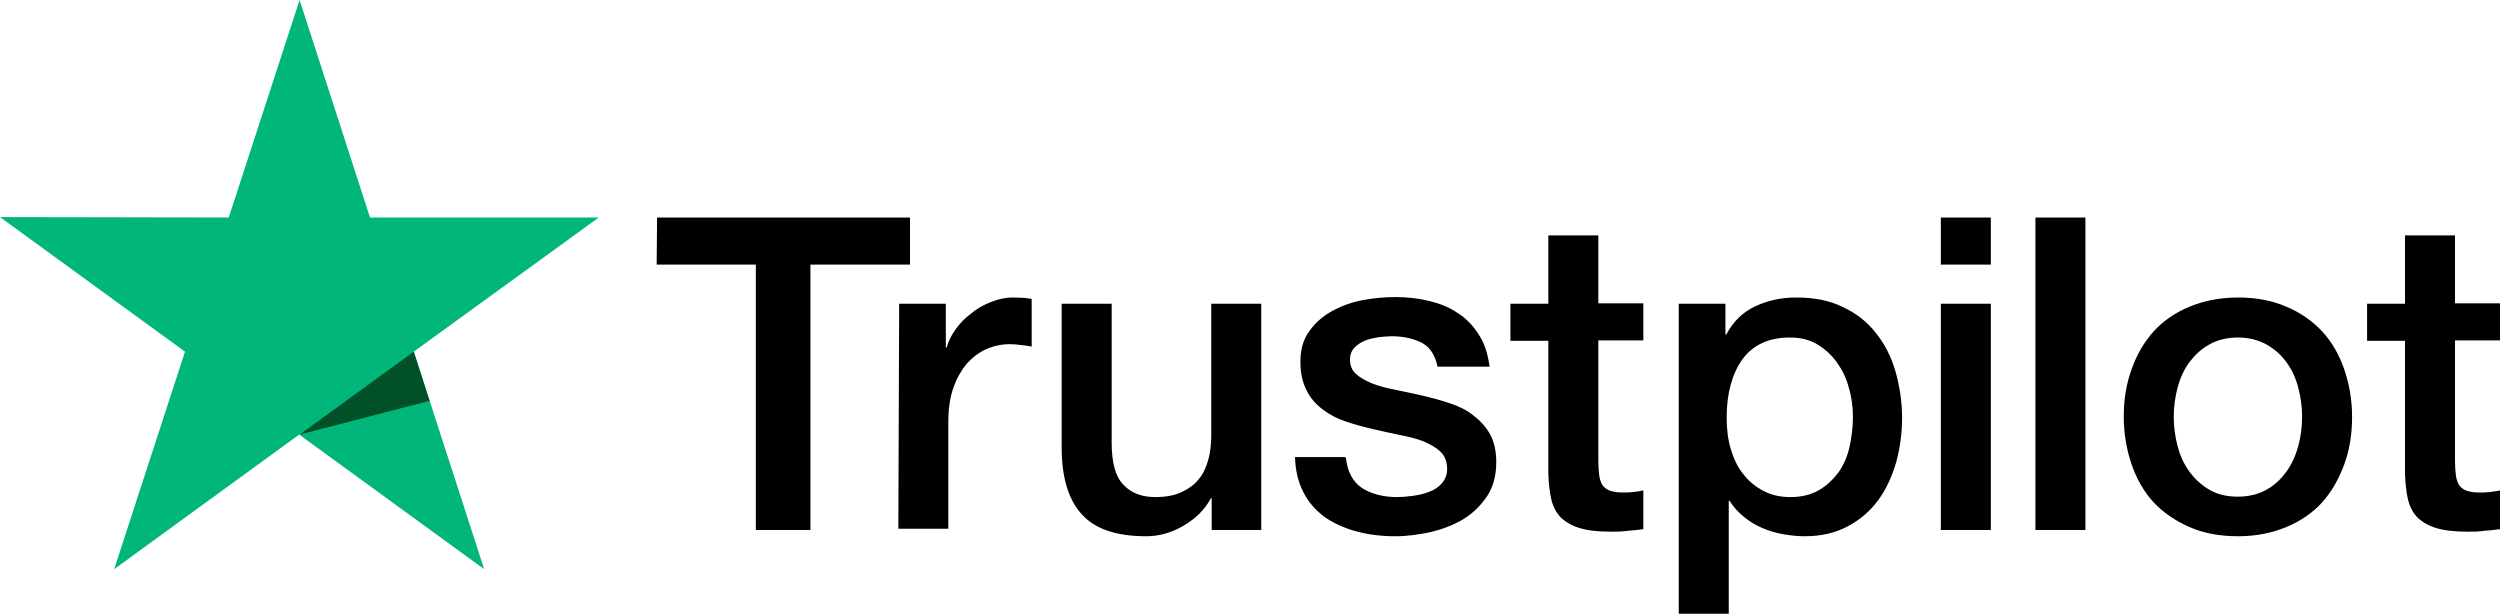
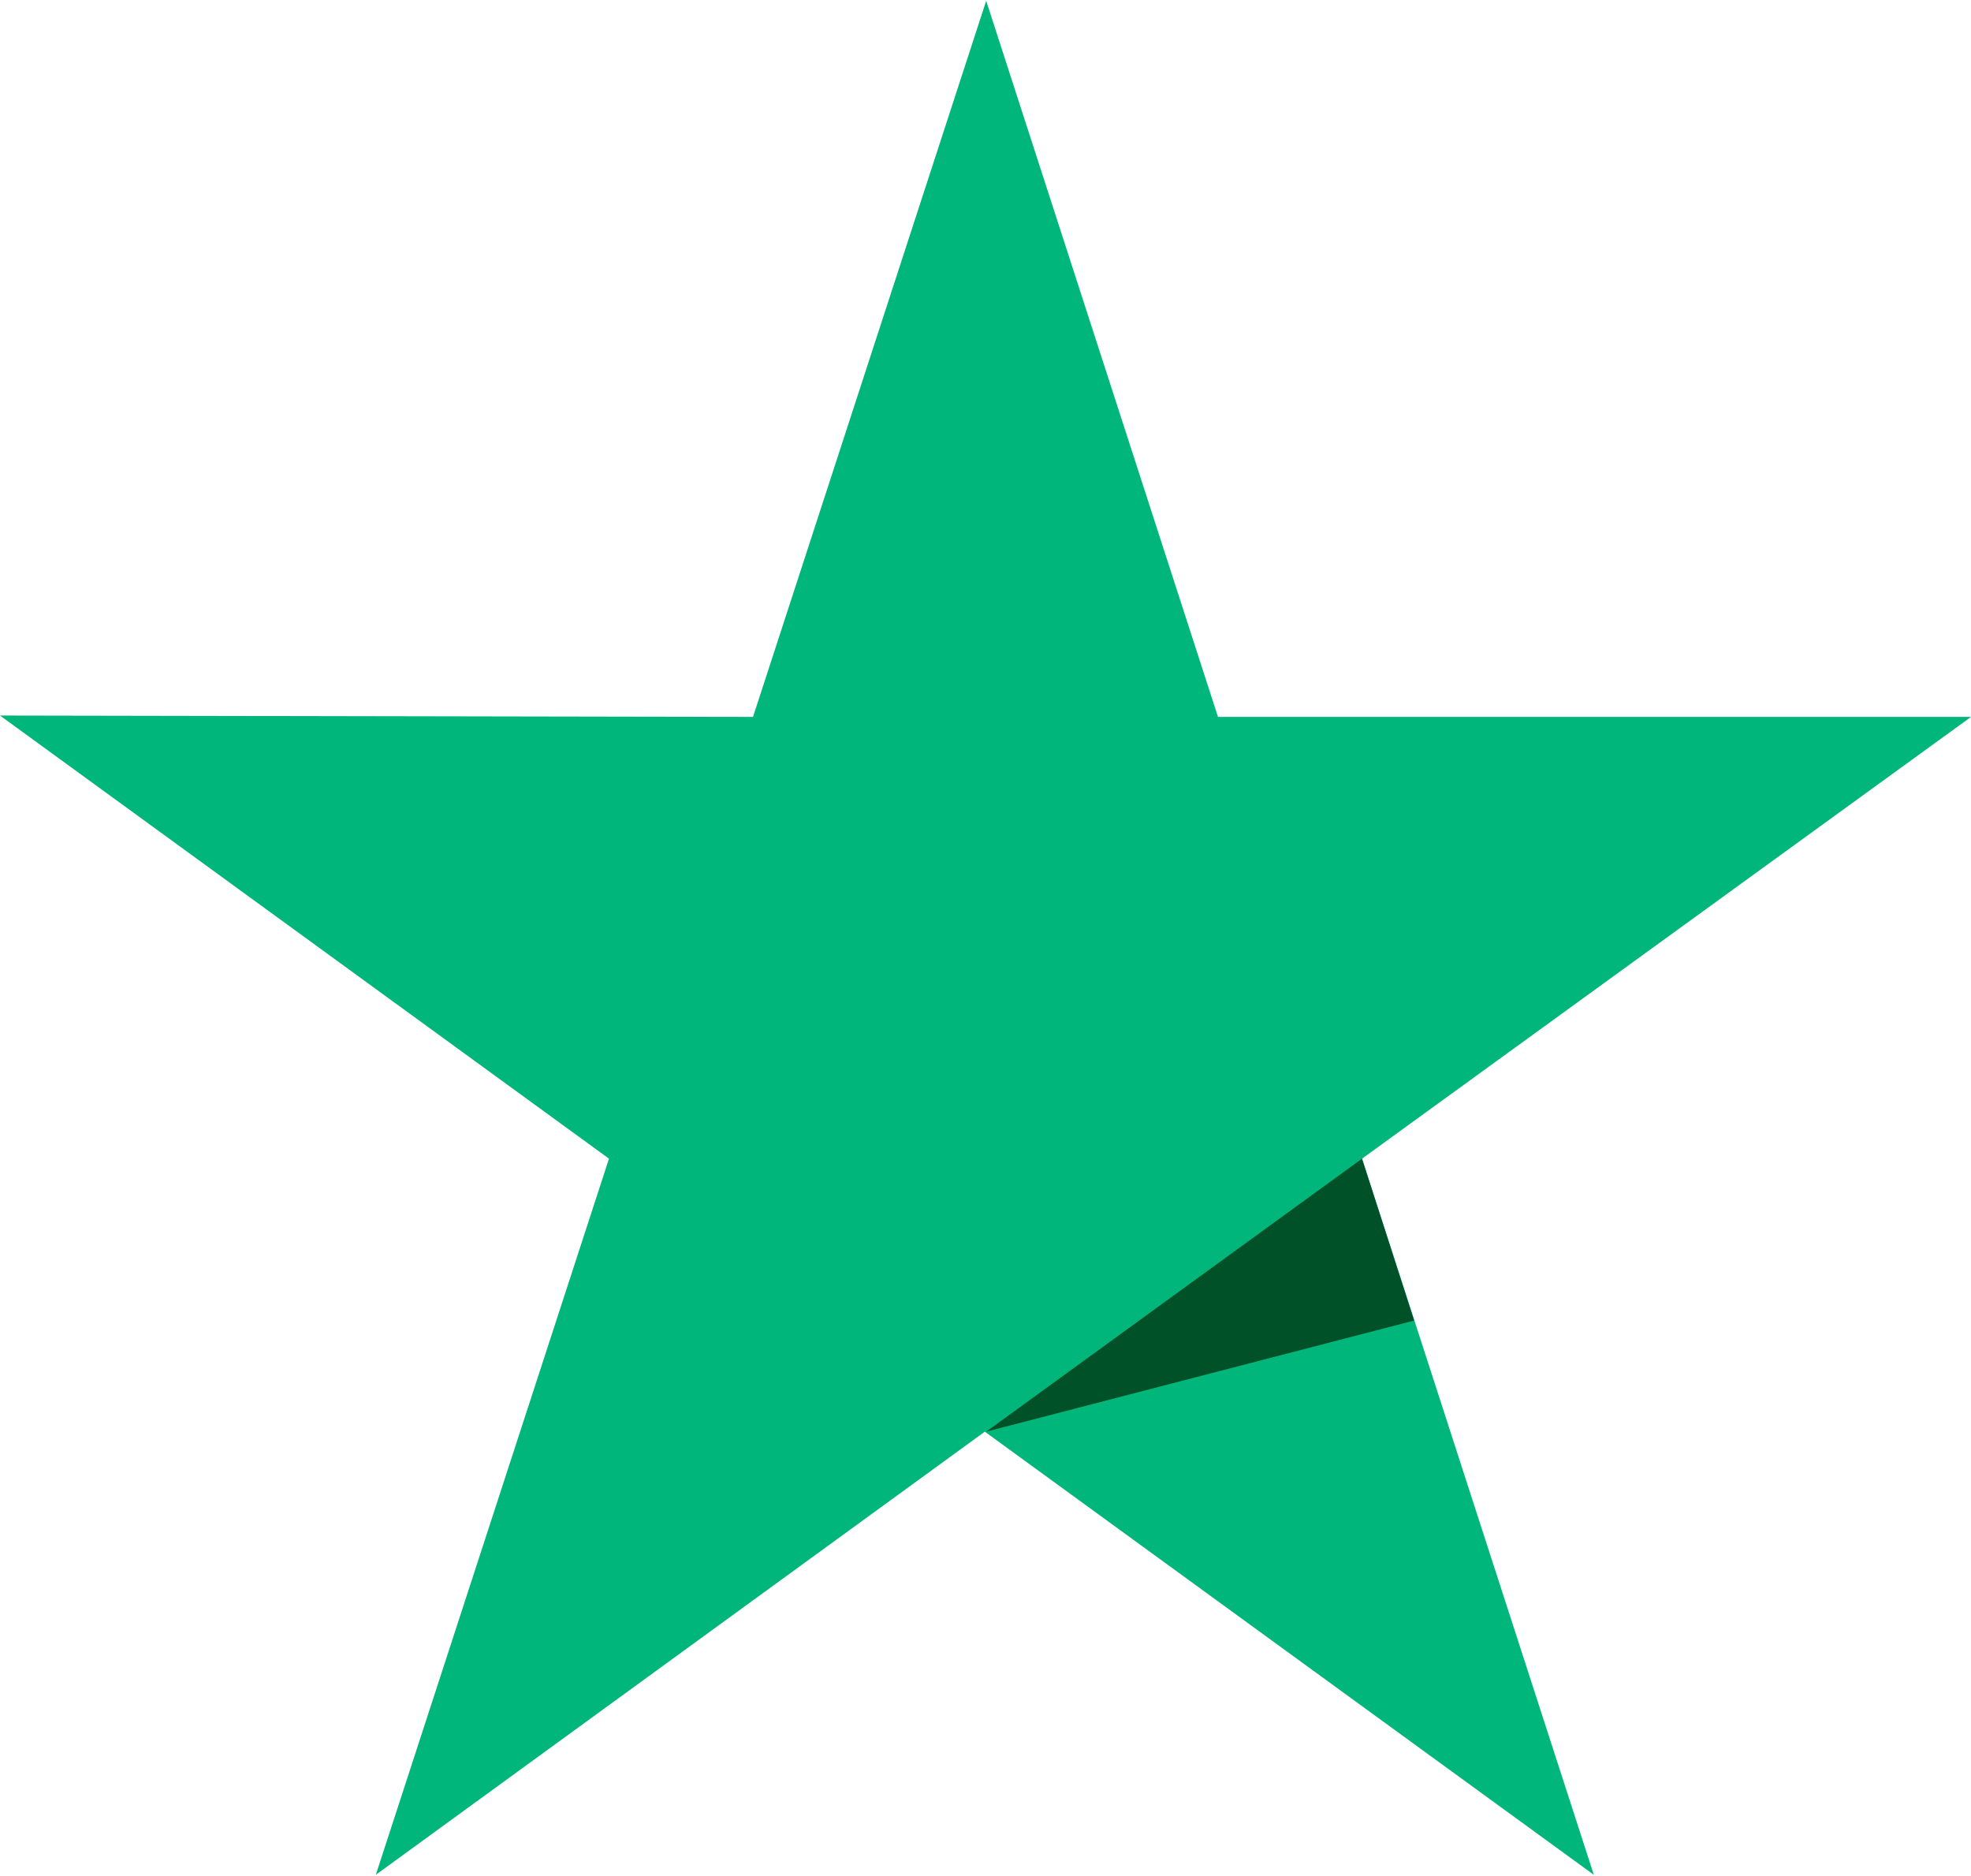
- <svg xmlns="http://www.w3.org/2000/svg" height="-437" viewBox="20.5 248.5 600 147.3" width="2500">
-   <path d="m178.2 300.7h60.7v11.3h-23.9v63.7h-13.1v-63.7h-23.8zm58.1 20.7h11.2v10.5h.2c.4-1.5 1.1-2.9 2.1-4.3s2.2-2.7 3.7-3.8c1.4-1.2 3-2.1 4.8-2.8 1.7-.7 3.5-1.1 5.3-1.1 1.4 0 2.4.1 2.9.1.5.1 1.1.2 1.6.2v11.5c-.8-.2-1.7-.3-2.6-.4s-1.7-.2-2.6-.2c-2 0-3.9.4-5.7 1.2s-3.3 2-4.7 3.5c-1.3 1.6-2.4 3.5-3.2 5.8s-1.2 5-1.2 8v25.8h-12zm86.8 54.3h-11.8v-7.6h-.2c-1.5 2.8-3.7 4.9-6.6 6.6s-5.9 2.5-8.9 2.5c-7.1 0-12.3-1.7-15.5-5.3-3.2-3.5-4.8-8.9-4.8-16v-34.5h12v33.3c0 4.8.9 8.2 2.8 10.1 1.8 2 4.4 3 7.7 3 2.5 0 4.6-.4 6.3-1.2s3.1-1.8 4.1-3.1c1.1-1.3 1.8-2.9 2.3-4.7s.7-3.8.7-5.9v-31.5h12v54.3zm20.4-17.4c.4 3.5 1.7 5.9 4 7.4 2.3 1.4 5.1 2.1 8.3 2.1 1.1 0 2.4-.1 3.8-.3s2.8-.5 4-1c1.3-.5 2.3-1.2 3.1-2.2s1.2-2.2 1.1-3.7-.6-2.8-1.7-3.8-2.4-1.7-4-2.4c-1.6-.6-3.5-1.1-5.6-1.5s-4.2-.9-6.4-1.4-4.4-1.1-6.5-1.8-3.9-1.6-5.6-2.9c-1.6-1.2-3-2.7-3.9-4.6-1-1.9-1.5-4.1-1.5-6.9 0-3 .7-5.4 2.2-7.4 1.4-2 3.3-3.6 5.5-4.8s4.7-2.1 7.4-2.6 5.3-.7 7.7-.7c2.8 0 5.5.3 8 .9s4.9 1.5 6.9 2.9c2.1 1.3 3.8 3.1 5.1 5.2 1.4 2.1 2.2 4.7 2.6 7.7h-12.5c-.6-2.9-1.9-4.8-3.9-5.8-2.1-1-4.4-1.5-7.1-1.5-.8 0-1.9.1-3 .2-1.2.2-2.2.4-3.3.8-1 .4-1.9 1-2.6 1.7s-1.1 1.7-1.1 2.9c0 1.5.5 2.6 1.5 3.5s2.3 1.6 4 2.3c1.6.6 3.5 1.1 5.6 1.5s4.3.9 6.5 1.4 4.3 1.1 6.4 1.8 4 1.6 5.6 2.9c1.6 1.2 3 2.7 4 4.5s1.5 4.1 1.5 6.7c0 3.2-.7 5.9-2.2 8.2-1.5 2.2-3.4 4.1-5.7 5.5s-5 2.4-7.8 3.1c-2.9.6-5.7 1-8.5 1-3.4 0-6.6-.4-9.5-1.2s-5.5-2-7.6-3.5c-2.1-1.6-3.8-3.5-5-5.9-1.2-2.3-1.9-5.1-2-8.4h12.1v.1zm39.5-36.9h9.1v-16.4h12v16.3h10.8v8.9h-10.8v29c0 1.3.1 2.3.2 3.3.1.9.4 1.7.7 2.3.4.6 1 1.1 1.7 1.4.8.3 1.8.5 3.2.5.8 0 1.7 0 2.5-.1s1.7-.2 2.5-.4v9.3c-1.3.2-2.6.3-3.9.4-1.3.2-2.5.2-3.9.2-3.2 0-5.7-.3-7.6-.9s-3.4-1.5-4.5-2.6c-1.1-1.2-1.8-2.6-2.2-4.3s-.6-3.8-.7-6v-32h-9.1v-9.1zm40.3 0h11.3v7.4h.2c1.7-3.2 4-5.4 7-6.8s6.2-2.1 9.8-2.1c4.3 0 8 .7 11.2 2.3 3.2 1.5 5.8 3.5 7.9 6.2 2.1 2.6 3.7 5.7 4.7 9.2s1.6 7.3 1.6 11.2c0 3.7-.5 7.2-1.4 10.6-1 3.4-2.4 6.5-4.3 9.1s-4.3 4.7-7.3 6.3-6.4 2.4-10.4 2.4c-1.7 0-3.5-.2-5.2-.5s-3.4-.8-5-1.5-3.1-1.6-4.4-2.7c-1.4-1.1-2.5-2.4-3.4-3.8h-.2v27.1h-12v-74.4zm41.9 27.2c0-2.4-.3-4.8-1-7.1-.6-2.3-1.6-4.3-2.9-6.1s-2.9-3.2-4.7-4.3c-1.9-1.1-4.1-1.6-6.5-1.6-5 0-8.8 1.7-11.4 5.2-2.5 3.5-3.8 8.2-3.8 14 0 2.8.3 5.3 1 7.6s1.6 4.3 3 6c1.3 1.7 2.9 3 4.8 4s4 1.5 6.5 1.5c2.8 0 5-.6 6.9-1.7s3.4-2.6 4.7-4.3c1.2-1.8 2.1-3.8 2.6-6.1.5-2.4.8-4.7.8-7.1zm21.1-47.9h12v11.3h-12zm0 20.7h12v54.3h-12zm22.7-20.7h12v75h-12zm48.6 76.5c-4.3 0-8.2-.7-11.6-2.2s-6.2-3.4-8.6-5.9c-2.3-2.5-4.1-5.6-5.3-9.1s-1.9-7.4-1.9-11.5.6-7.9 1.9-11.4c1.2-3.5 3-6.5 5.3-9.1 2.3-2.5 5.2-4.5 8.6-5.9s7.3-2.2 11.6-2.2 8.2.7 11.6 2.2c3.4 1.4 6.2 3.4 8.6 5.9 2.3 2.5 4.1 5.6 5.3 9.1s1.9 7.3 1.9 11.4c0 4.2-.6 8-1.9 11.5s-3 6.5-5.3 9.1c-2.3 2.5-5.2 4.5-8.6 5.9s-7.2 2.2-11.6 2.2zm0-9.5c2.6 0 5-.6 6.9-1.7 2-1.1 3.5-2.6 4.8-4.4s2.2-3.9 2.8-6.1c.6-2.3.9-4.6.9-7 0-2.3-.3-4.6-.9-6.9s-1.5-4.3-2.8-6.1-2.9-3.2-4.8-4.3c-2-1.1-4.3-1.7-6.9-1.7s-5 .6-6.9 1.7c-2 1.1-3.5 2.6-4.8 4.3-1.3 1.8-2.2 3.8-2.8 6.1s-.9 4.6-.9 6.9c0 2.4.3 4.7.9 7s1.5 4.3 2.8 6.1 2.9 3.3 4.8 4.4c2 1.2 4.3 1.7 6.9 1.7zm31-46.3h9.1v-16.4h12v16.3h10.8v8.9h-10.8v29c0 1.3.1 2.3.2 3.3.1.9.4 1.7.7 2.3.4.6 1 1.1 1.7 1.4.8.3 1.8.5 3.2.5.8 0 1.7 0 2.5-.1s1.7-.2 2.5-.4v9.3c-1.3.2-2.6.3-3.9.4-1.3.2-2.5.2-3.9.2-3.2 0-5.7-.3-7.6-.9s-3.4-1.5-4.5-2.6c-1.1-1.2-1.8-2.6-2.2-4.3s-.6-3.8-.7-6v-32h-9.1v-9.1z" />
+ <svg xmlns="http://www.w3.org/2000/svg" viewBox="20.5 248.5 143.7 136.6" width="144" height="137">
  <path d="m164.2 300.7h-54.9l-16.9-52.2-17 52.2-54.9-.1 44.4 32.3-17 52.2 44.4-32.3 44.4 32.3-16.9-52.2z" fill="#00b67a" />
  <path d="m123.6 344.7-3.8-11.8-27.4 19.9z" fill="#005128" />
</svg>
